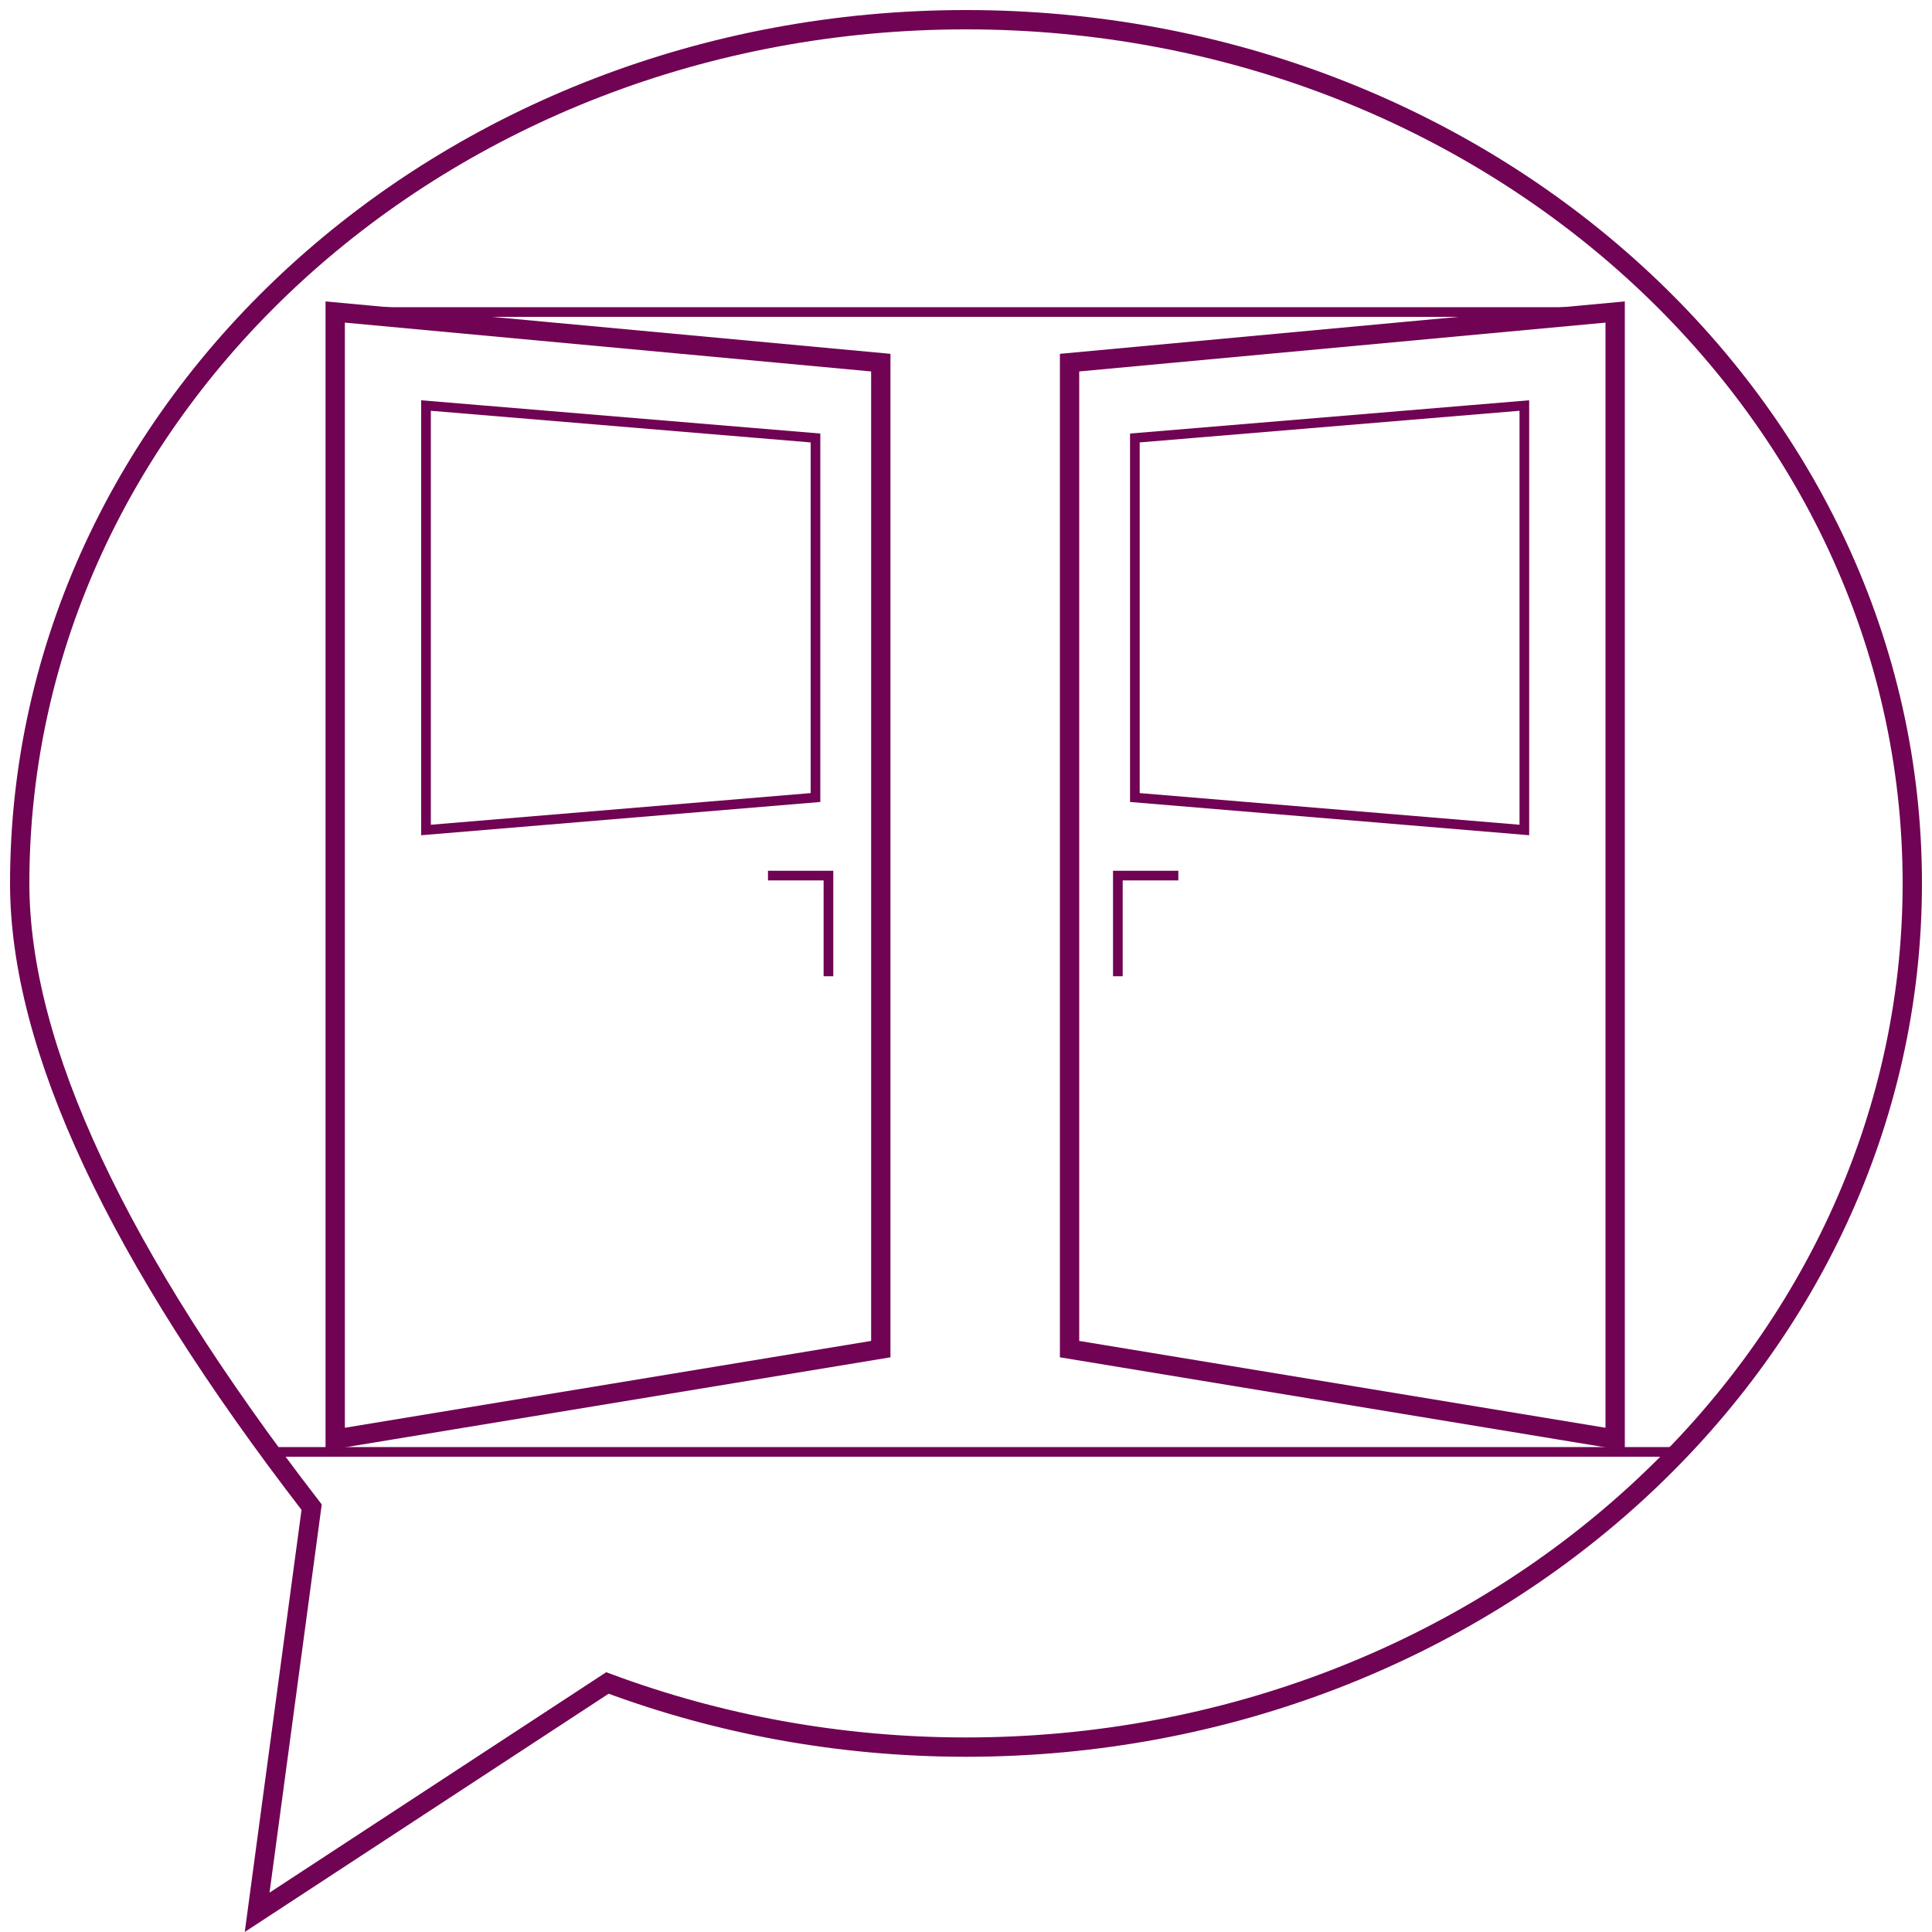
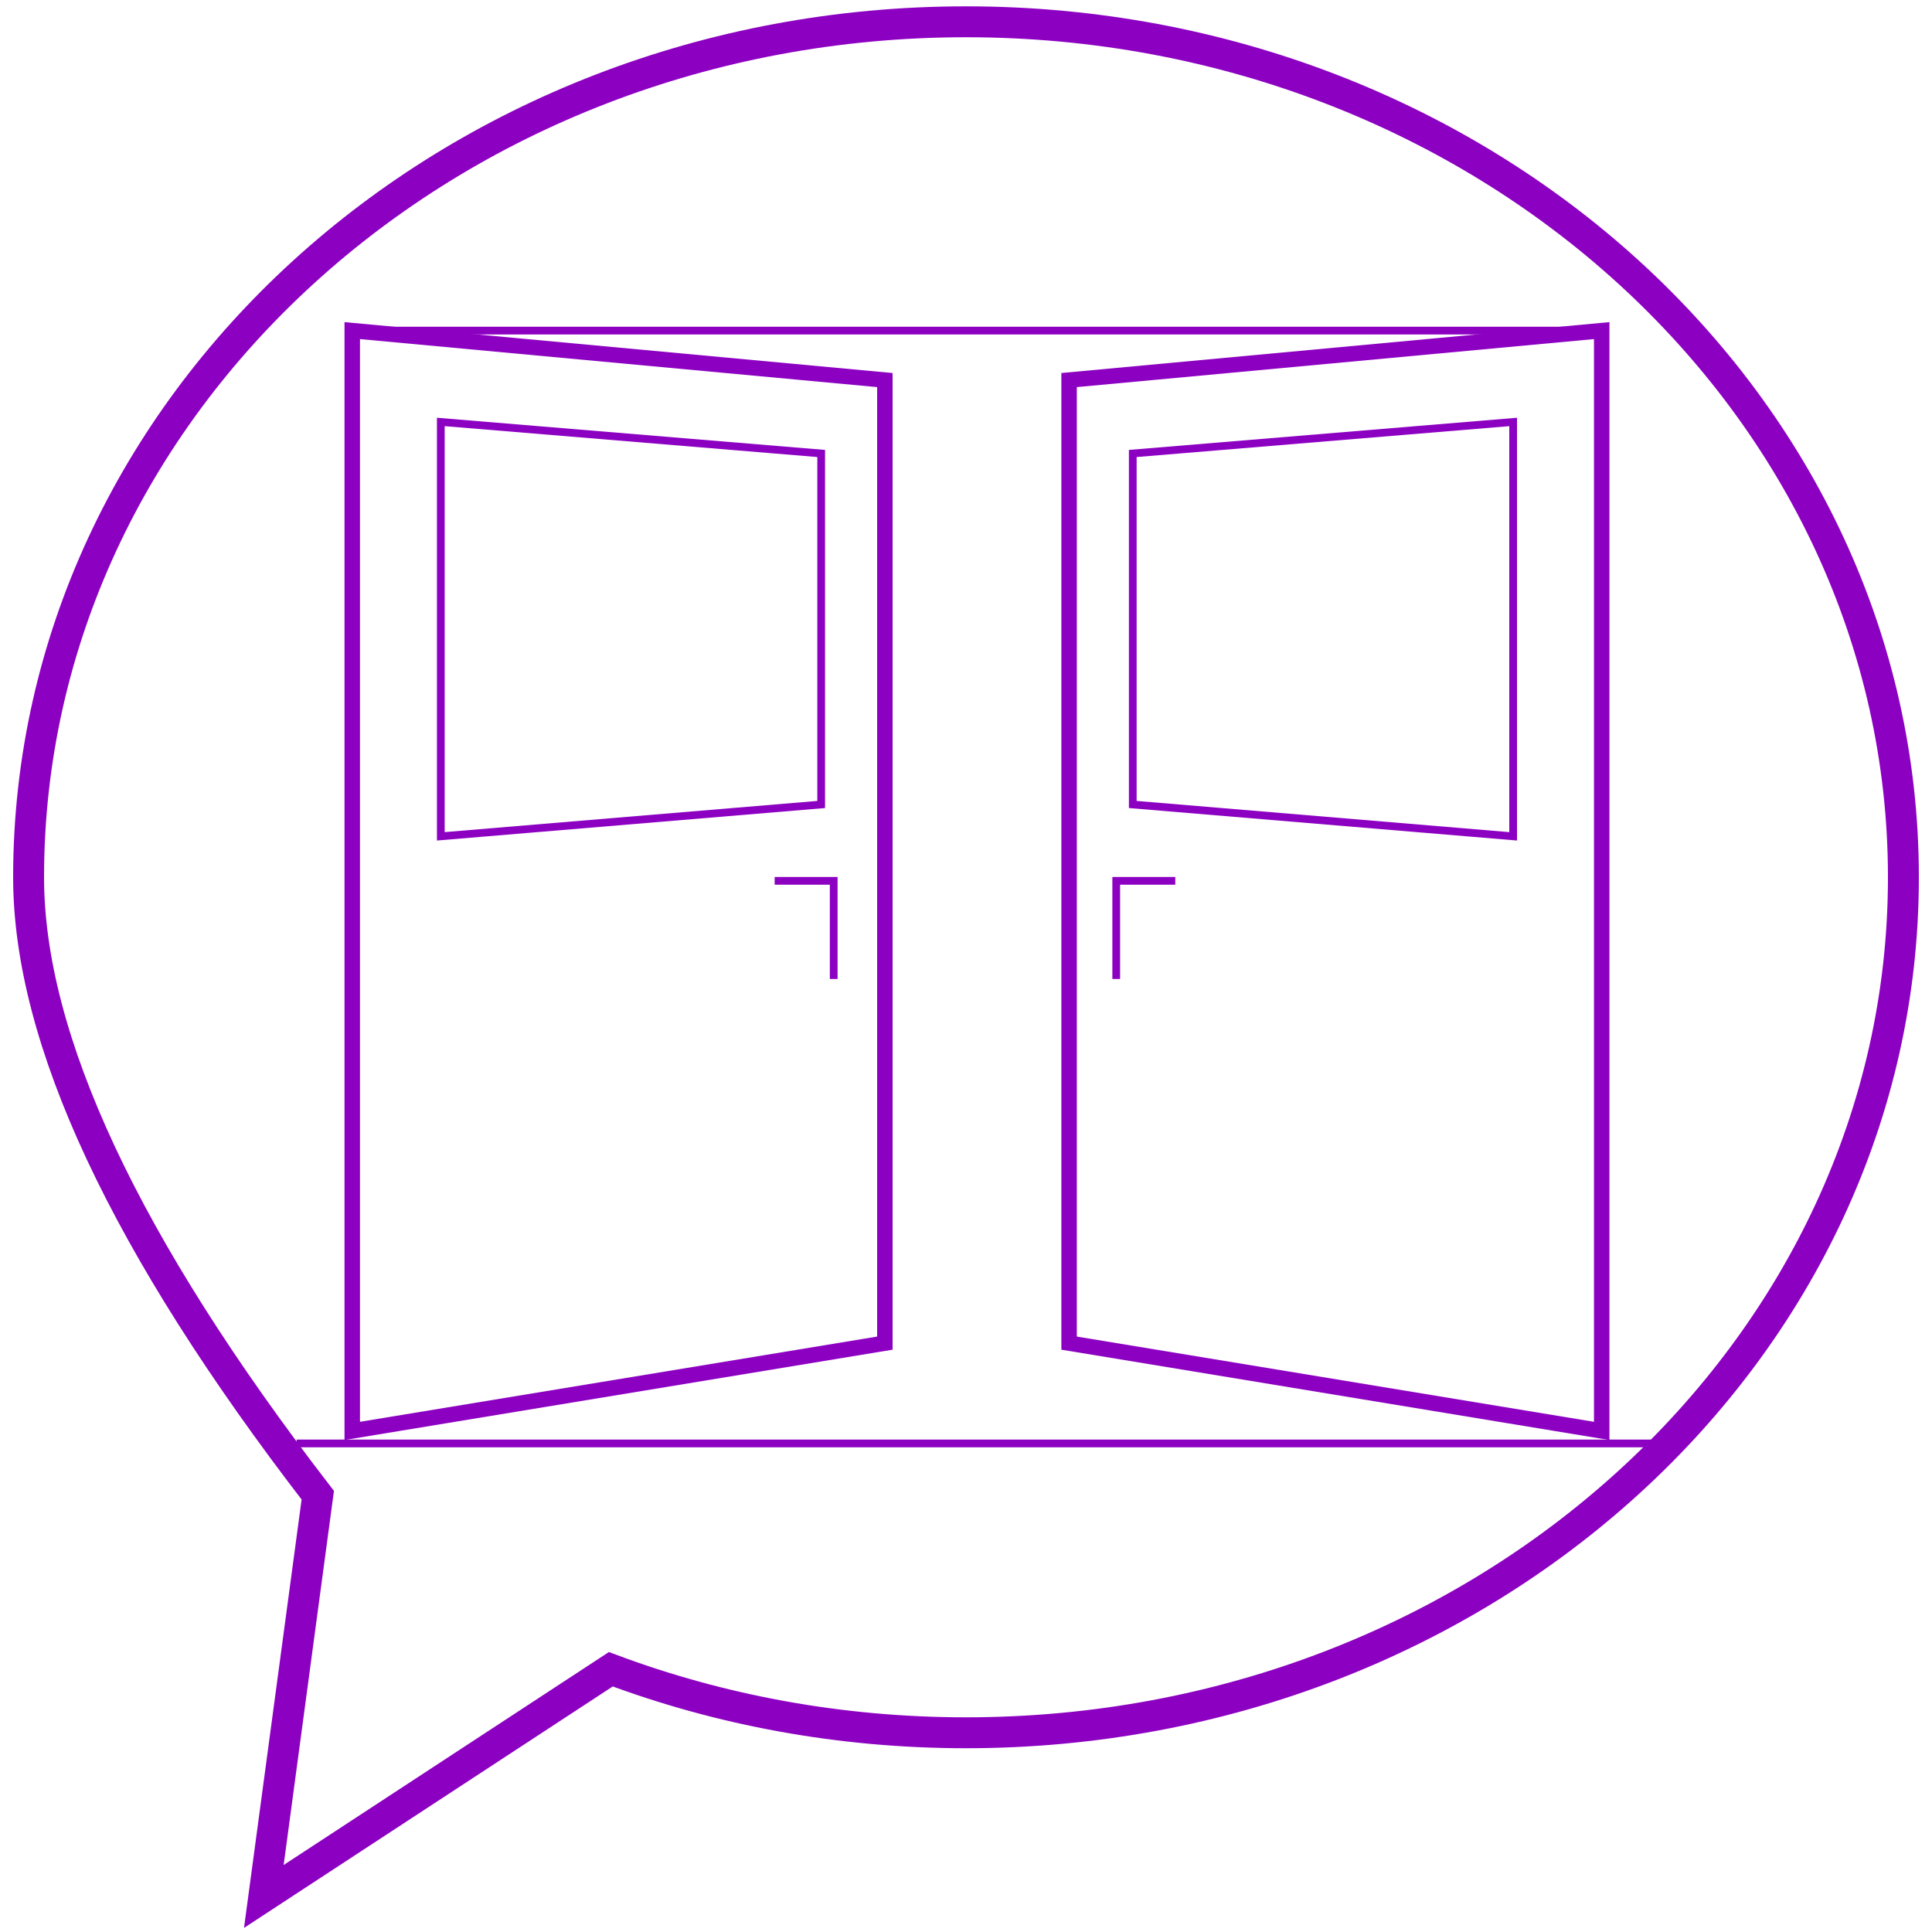
- <svg xmlns="http://www.w3.org/2000/svg" xmlns:xlink="http://www.w3.org/1999/xlink" version="1.1" preserveAspectRatio="xMidYMid meet" viewBox="0 0 100 100" width="100" height="100">
+ <svg xmlns="http://www.w3.org/2000/svg" xmlns:xlink="http://www.w3.org/1999/xlink" version="1.1" preserveAspectRatio="xMidYMid meet" viewBox="0 0 125 125" width="125" height="125">
  <defs>
-     <path d="M17.35 16.15L45.59 18.77L45.59 69.83L17.35 74.49L17.35 16.15Z" id="d1Pd8gxNnU" />
-     <path d="M22.05 20.99L42.21 22.67L42.21 41.28L22.05 42.96L22.05 20.99Z" id="a3AHOCrrZV" />
-     <path d="M83.6 16.15L55.36 18.77L55.36 69.83L83.6 74.49L83.6 16.15Z" id="c61WU6VPB" />
-     <path d="M78.9 20.99L58.74 22.67L58.74 41.28L78.9 42.96L78.9 20.99Z" id="aFgZPzZcm" />
-     <path d="M42.88 50.53L42.88 45.32L39.75 45.32" id="aqwxDTG12" />
-     <path d="M57.86 50.53L57.86 45.32L60.99 45.32" id="i1oEcNNi1i" />
-     <path d="M83.6 16.15L17.35 16.15" id="b3HFHcFgyf" />
-     <path d="M87.12 75.15L14.41 75.15" id="e2D8OLYKxC" />
-     <path d="M1.02 45.72C1.02 21.03 22.95 1.02 50 1.02C77.05 1.02 98.98 21.03 98.98 45.72C98.98 70.41 77.06 90.43 50 90.43C43.43 90.43 37.16 89.24 31.44 87.11C30.23 87.9 24.18 91.86 13.31 98.98L16.13 78.01C6.05 64.95 1.02 54.18 1.02 45.72Z" id="d7zr7KxLS" />
+     <path d="M22.79 21.39L57.25 24.59L57.25 86.9L22.79 92.58L22.79 21.39Z" id="b3kdB2lYKg" />
+     <path d="M28.52 27.3L53.13 29.34L53.13 52.05L28.52 54.11L28.52 27.3Z" id="a3OgYVSBZh" />
+     <path d="M103.63 21.39L69.17 24.59L69.17 86.9L103.63 92.58L103.63 21.39Z" id="a1602H9Xf" />
+     <path d="M97.9 27.3L73.29 29.34L73.29 52.05L97.9 54.11L97.9 27.3Z" id="c3KiH80QCy" />
+     <path d="M53.94 63.34L53.94 56.99L50.12 56.99" id="b2jrKuBLdk" />
+     <path d="M72.22 63.34L72.22 56.99L76.04 56.99" id="d16kFhNg45" />
+     <path d="M103.63 21.39L22.79 21.39" id="a2hcCaPTqD" />
+     <path d="M107.93 93.39L19.19 93.39" id="a3zYdzjzC6" />
+     <path d="M1.85 56.76C1.85 26.19 29.01 1.41 62.5 1.41C95.99 1.41 123.15 26.19 123.15 56.76C123.15 87.33 96 112.11 62.5 112.11C54.37 112.11 46.6 110.65 39.52 108C38.02 108.98 30.54 113.88 17.07 122.7L20.56 96.74C8.09 80.56 1.85 67.24 1.85 56.76Z" id="a12EqZNfmW" />
  </defs>
  <g>
    <g>
      <g>
        <g>
          <g>
-             <use xlink:href="#d1Pd8gxNnU" opacity="1" fill-opacity="0" stroke="#700353" stroke-width="1" stroke-opacity="1" />
+             <use xlink:href="#b3kdB2lYKg" opacity="1" fill-opacity="0" stroke="#8c00c2" stroke-width="1" stroke-opacity="1" />
          </g>
        </g>
        <g>
          <g>
-             <use xlink:href="#a3AHOCrrZV" opacity="1" fill-opacity="0" stroke="#700353" stroke-width="0.5" stroke-opacity="1" />
+             <use xlink:href="#a3OgYVSBZh" opacity="1" fill-opacity="0" stroke="#8c00c2" stroke-width="0.5" stroke-opacity="1" />
          </g>
        </g>
        <g>
          <g>
-             <use xlink:href="#c61WU6VPB" opacity="1" fill-opacity="0" stroke="#700353" stroke-width="1" stroke-opacity="1" />
+             <use xlink:href="#a1602H9Xf" opacity="1" fill-opacity="0" stroke="#8c00c2" stroke-width="1" stroke-opacity="1" />
          </g>
        </g>
        <g>
          <g>
-             <use xlink:href="#aFgZPzZcm" opacity="1" fill-opacity="0" stroke="#700353" stroke-width="0.5" stroke-opacity="1" />
+             <use xlink:href="#c3KiH80QCy" opacity="1" fill-opacity="0" stroke="#8c00c2" stroke-width="0.5" stroke-opacity="1" />
          </g>
        </g>
        <g>
          <g>
-             <use xlink:href="#aqwxDTG12" opacity="1" fill-opacity="0" stroke="#700353" stroke-width="0.5" stroke-opacity="1" />
+             <use xlink:href="#b2jrKuBLdk" opacity="1" fill-opacity="0" stroke="#8c00c2" stroke-width="0.5" stroke-opacity="1" />
          </g>
        </g>
        <g>
          <g>
-             <use xlink:href="#i1oEcNNi1i" opacity="1" fill-opacity="0" stroke="#700353" stroke-width="0.5" stroke-opacity="1" />
+             <use xlink:href="#d16kFhNg45" opacity="1" fill-opacity="0" stroke="#8c00c2" stroke-width="0.5" stroke-opacity="1" />
          </g>
        </g>
        <g>
          <g>
-             <use xlink:href="#b3HFHcFgyf" opacity="1" fill-opacity="0" stroke="#700353" stroke-width="0.5" stroke-opacity="1" />
+             <use xlink:href="#a2hcCaPTqD" opacity="1" fill-opacity="0" stroke="#8c00c2" stroke-width="0.5" stroke-opacity="1" />
          </g>
        </g>
        <g>
          <g>
-             <use xlink:href="#e2D8OLYKxC" opacity="1" fill-opacity="0" stroke="#700353" stroke-width="0.5" stroke-opacity="1" />
+             <use xlink:href="#a3zYdzjzC6" opacity="1" fill-opacity="0" stroke="#8c00c2" stroke-width="0.5" stroke-opacity="1" />
          </g>
        </g>
      </g>
      <g>
        <g>
-           <use xlink:href="#d7zr7KxLS" opacity="1" fill-opacity="0" stroke="#700353" stroke-width="1" stroke-opacity="1" />
+           <use xlink:href="#a12EqZNfmW" opacity="1" fill-opacity="0" stroke="#8c00c2" stroke-width="2" stroke-opacity="1" />
        </g>
      </g>
    </g>
  </g>
</svg>
